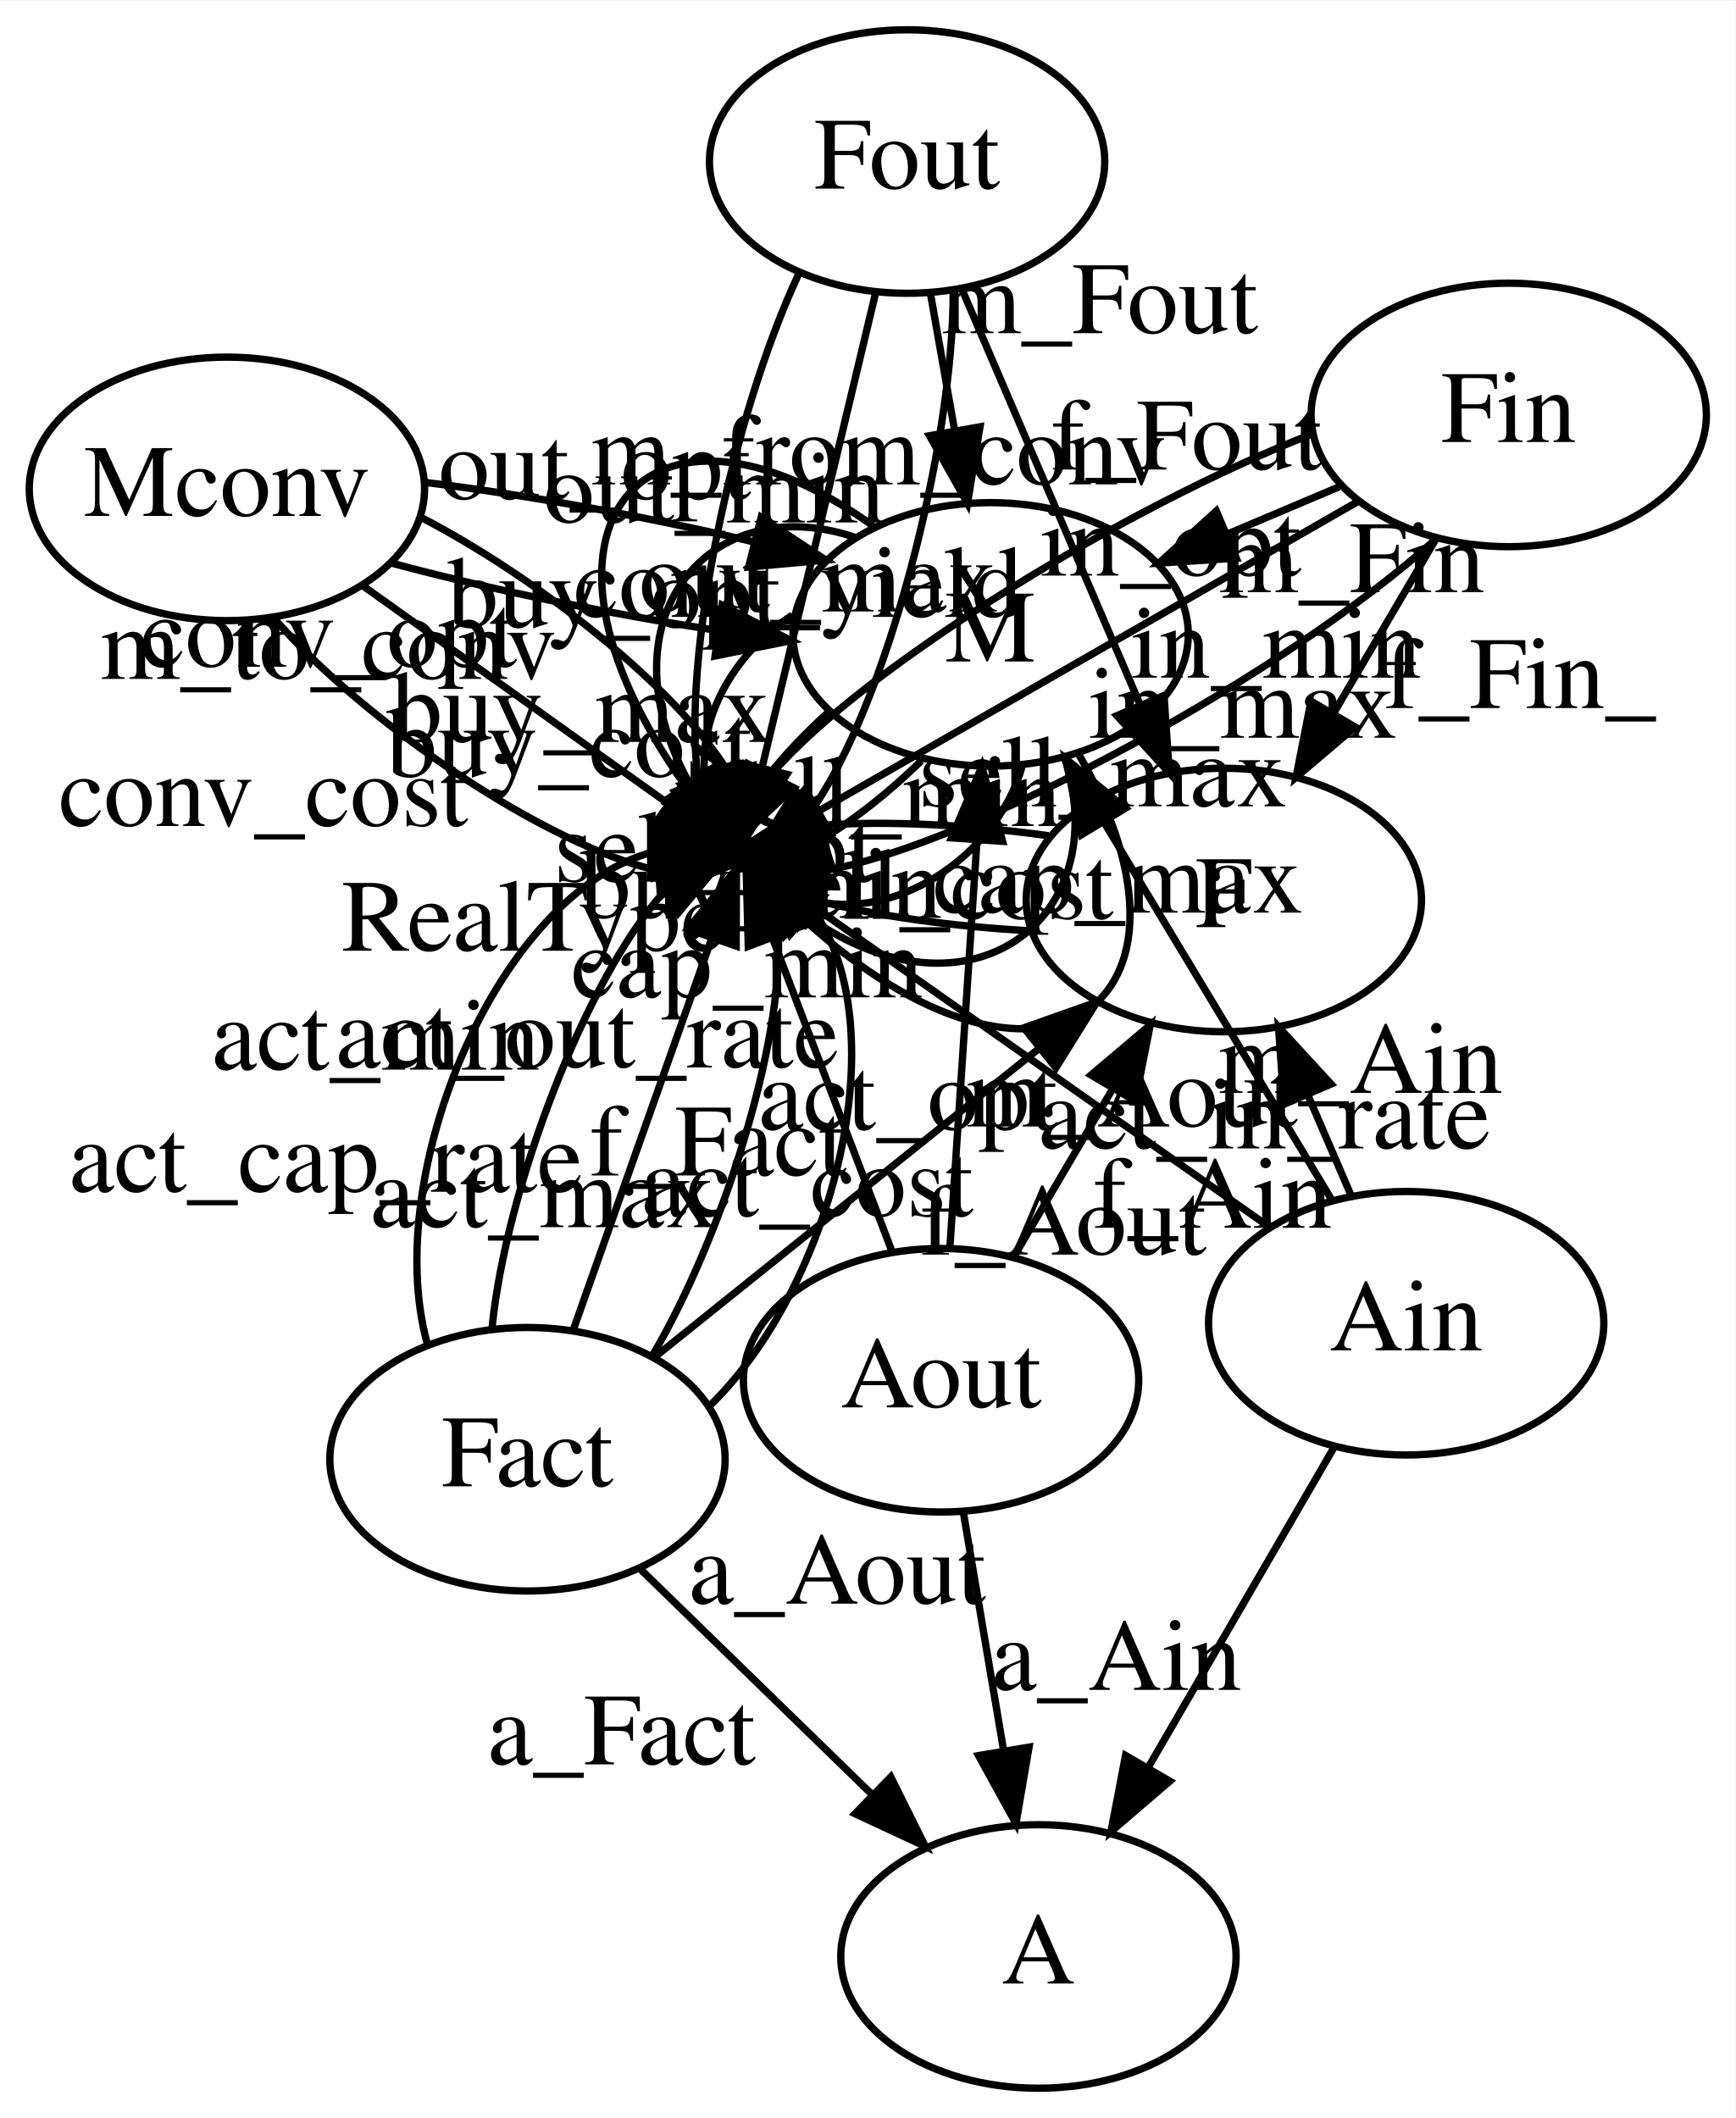
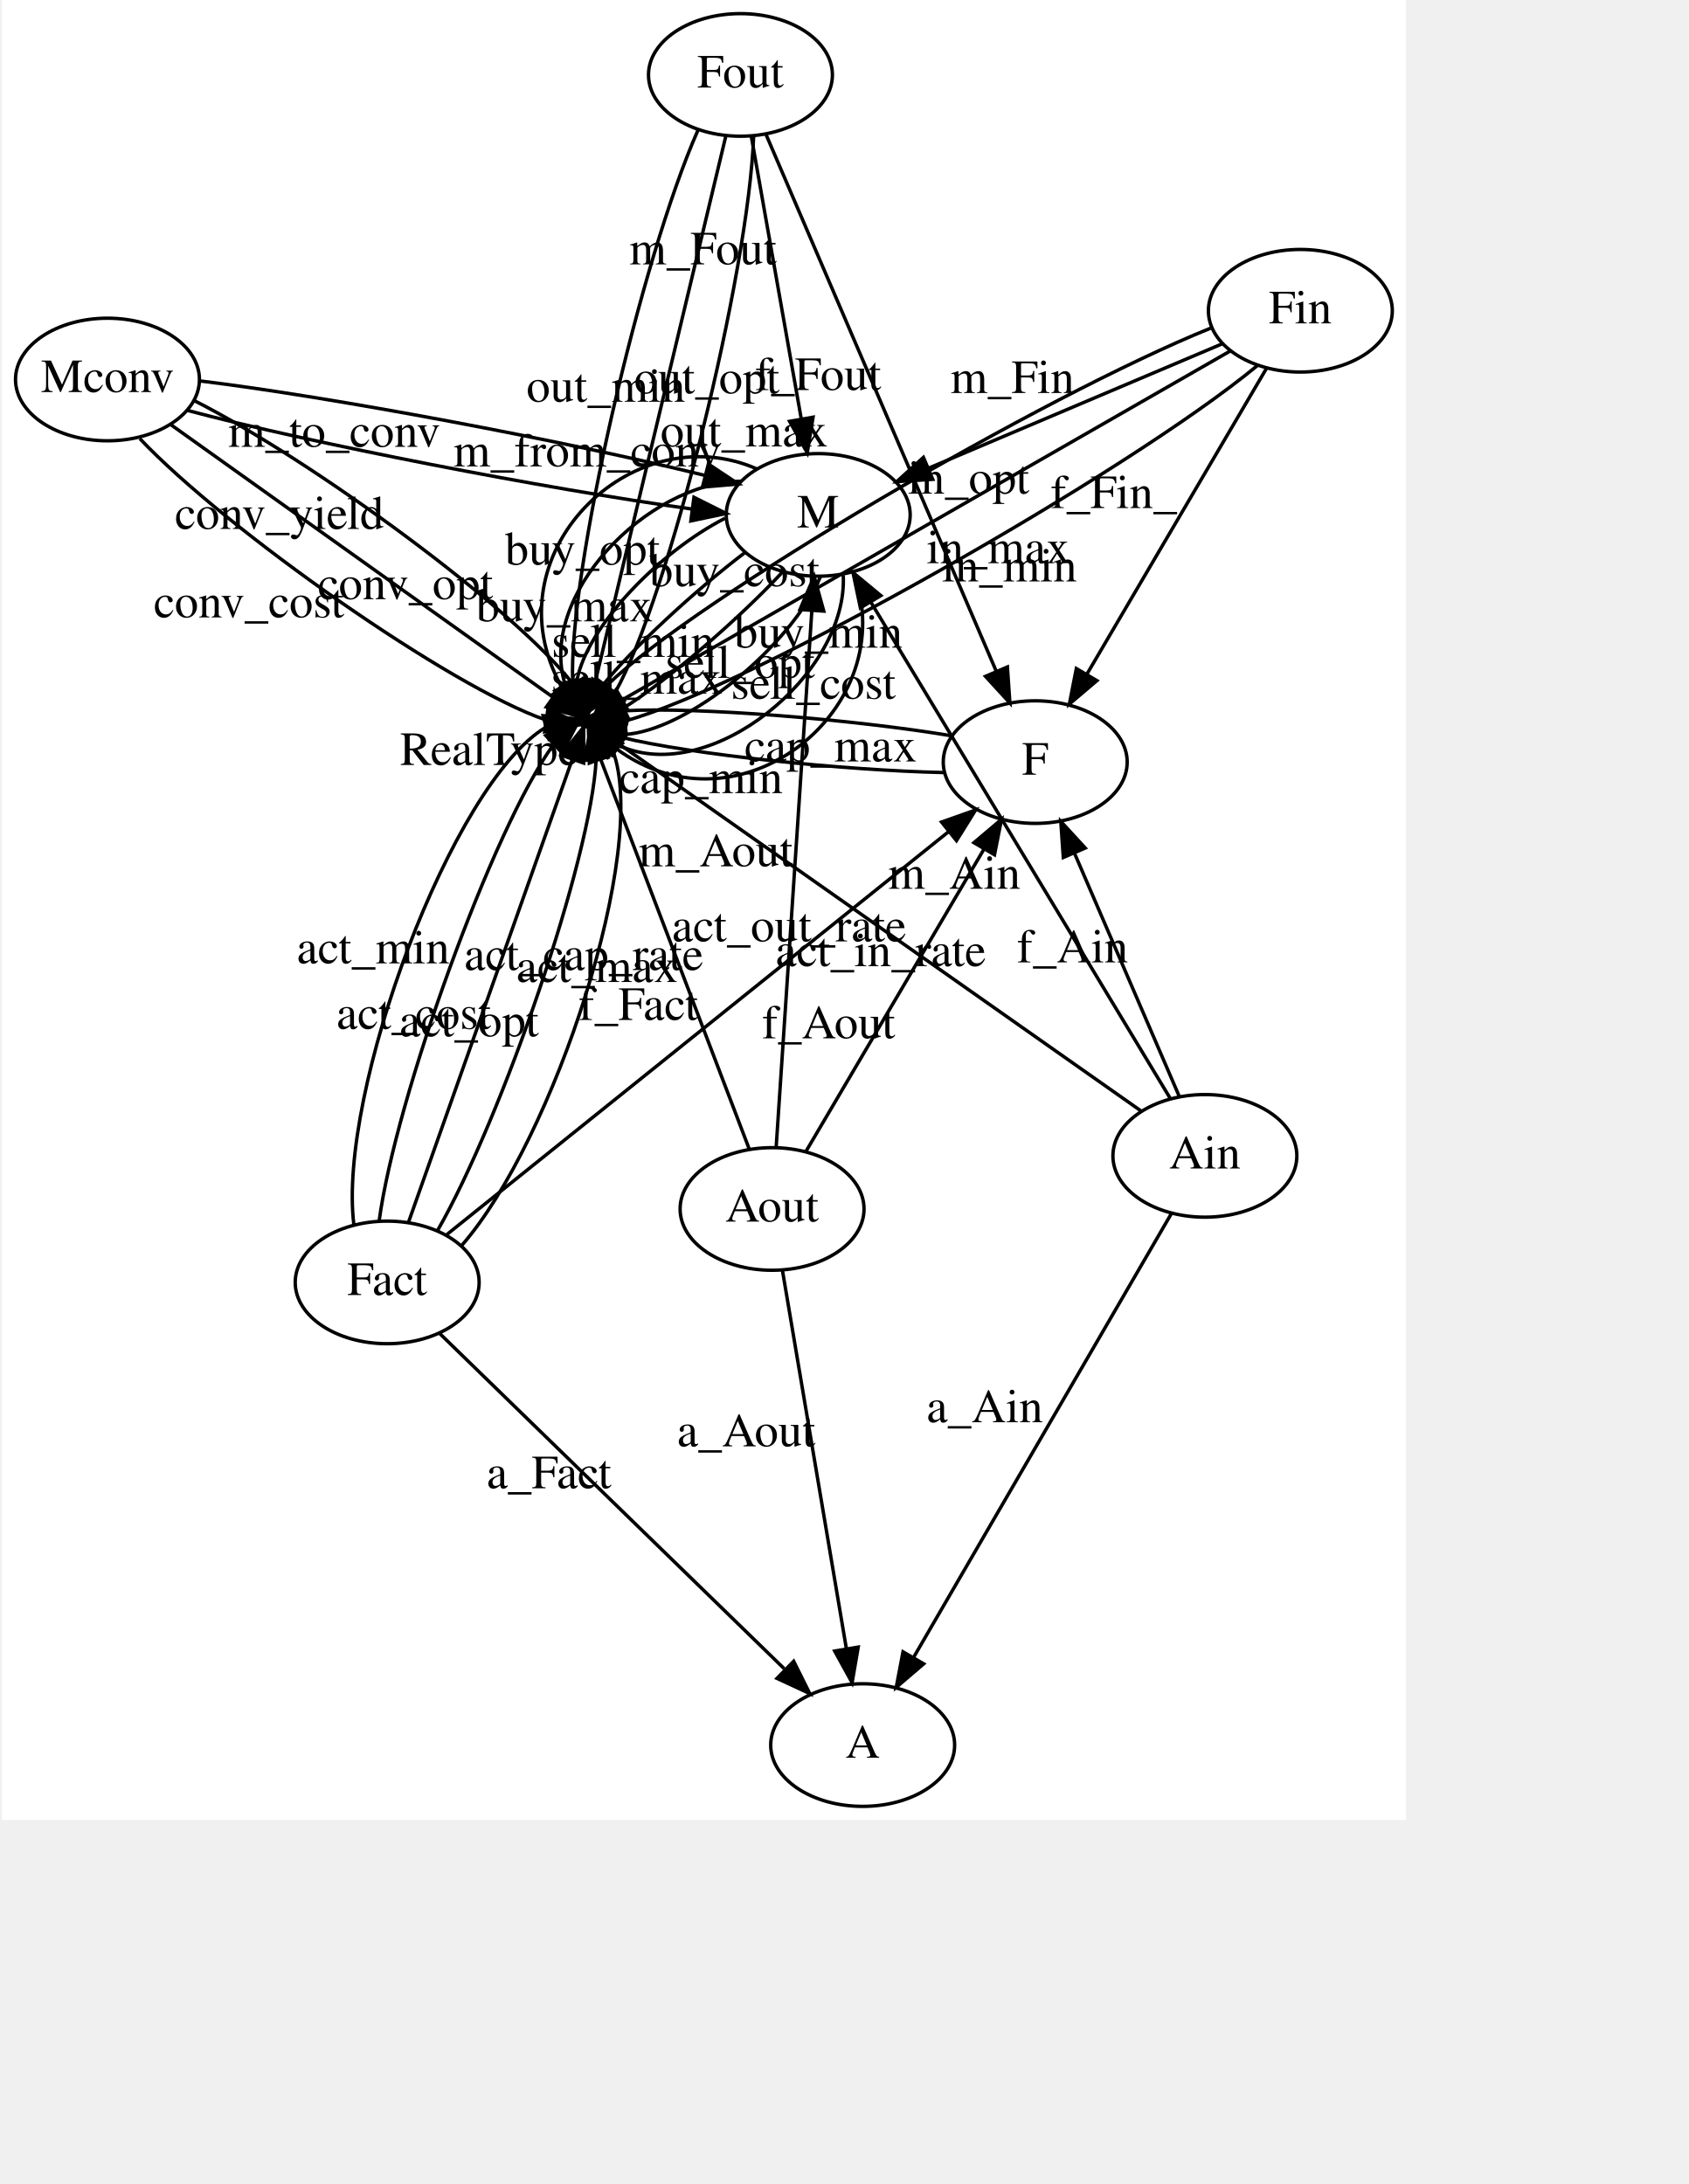
- <svg xmlns="http://www.w3.org/2000/svg" width="236pt" height="288pt" viewBox="0.00 0.00 236.11 288.00">
-   <g id="graph0" class="graph" transform="scale(0.995777 0.995777) rotate(0) translate(4 285.22)">
-     <polygon fill="white" stroke="transparent" points="-4,4 -4,-285.22 233.11,-285.22 233.11,4 -4,4" />
+ <svg xmlns="http://www.w3.org/2000/svg" width="344pt" height="445pt" viewBox="0.00 0.00 412.22 534.44">
+   <g id="graph0" class="graph" transform="scale(0.833333 0.833333) rotate(0) translate(4 530.44)">
+     <polygon fill="white" stroke="transparent" points="-4,4 -4,-530.44 408.22,-530.44 408.22,4 -4,4" />
    <g id="node1" class="node">
-       <ellipse fill="none" stroke="black" cx="131.33" cy="-198.62" rx="27" ry="18" />
-       <text text-anchor="middle" x="131.33" y="-194.92" font-family="Times,serif" font-size="14.00">M</text>
+       <ellipse fill="none" stroke="black" cx="235.67" cy="-379.24" rx="27" ry="18" />
+       <text text-anchor="middle" x="235.67" y="-375.54" font-family="Times,serif" font-size="14.00">M</text>
    </g>
    <g id="node10" class="node">
-       <ellipse fill="black" stroke="black" cx="97.24" cy="-168.4" rx="1.8" ry="1.8" />
-       <text text-anchor="middle" x="68.94" y="-155.4" font-family="Times,serif" font-size="14.00">RealType</text>
+       <ellipse fill="black" stroke="black" cx="167.47" cy="-318.81" rx="1.8" ry="1.8" />
+       <text text-anchor="middle" x="139.17" y="-305.81" font-family="Times,serif" font-size="14.00">RealType</text>
    </g>
    <g id="edge15" class="edge">
-       <path fill="none" stroke="black" d="M143.3,-182.35C163.09,-148.16 138.41,-129.91 105.63,-159.84" />
-       <polygon fill="black" stroke="black" points="103.1,-157.42 98.52,-166.97 108.06,-162.36 103.1,-157.42" />
-       <text text-anchor="middle" x="99.96" y="-159.89" font-family="Times,serif" font-size="14.00">buy_min</text>
+       <path fill="none" stroke="black" d="M246.05,-362.32C260.61,-322.73 212.81,-283.72 176.36,-310.61" />
+       <polygon fill="black" stroke="black" points="173.91,-308.11 168.78,-317.38 178.57,-313.33 173.91,-308.11" />
+       <text text-anchor="middle" x="235.7" y="-340.27" font-family="Times,serif" font-size="14.00">buy_min</text>
    </g>
    <g id="edge16" class="edge">
-       <path fill="none" stroke="black" d="M115.25,-213.46C84.54,-235.5 64.47,-213.52 89.51,-178.09" />
-       <polygon fill="black" stroke="black" points="92.57,-179.86 95.99,-169.84 87.06,-175.55 92.57,-179.86" />
-       <text text-anchor="middle" x="79.88" y="-199.57" font-family="Times,serif" font-size="14.00">buy_opt</text>
+       <path fill="none" stroke="black" d="M217.67,-392.74C180.76,-408.92 138.78,-367.39 160.25,-328.9" />
+       <polygon fill="black" stroke="black" points="163.42,-330.46 166.23,-320.25 157.67,-326.48 163.42,-330.46" />
+       <text text-anchor="middle" x="166.46" y="-364.62" font-family="Times,serif" font-size="14.00">buy_opt</text>
    </g>
    <g id="edge17" class="edge">
-       <path fill="none" stroke="black" d="M112.86,-211.86C92.99,-218.65 77.86,-200.81 90.1,-178.39" />
-       <polygon fill="black" stroke="black" points="93.12,-180.19 95.89,-169.97 87.35,-176.23 93.12,-180.19" />
-       <text text-anchor="middle" x="75.48" y="-183.93" font-family="Times,serif" font-size="14.00">buy_max</text>
+       <path fill="none" stroke="black" d="M212.94,-389.13C185.29,-388.68 153.05,-355.37 161.43,-329.25" />
+       <polygon fill="black" stroke="black" points="164.54,-330.85 166.16,-320.38 158.37,-327.56 164.54,-330.85" />
+       <text text-anchor="middle" x="161.19" y="-347.99" font-family="Times,serif" font-size="14.00">buy_max</text>
    </g>
    <g id="edge18" class="edge">
-       <path fill="none" stroke="black" d="M104.24,-201.25C96.83,-196.44 91.5,-187.99 92.26,-179.47" />
-       <polygon fill="black" stroke="black" points="95.57,-180.61 95.93,-170.02 89.05,-178.08 95.57,-180.61" />
-       <text text-anchor="middle" x="73.75" y="-179.16" font-family="Times,serif" font-size="14.00">buy_cost</text>
+       <path fill="none" stroke="black" d="M208.31,-378.25C189.16,-368.47 167.85,-346.58 164.86,-330.73" />
+       <polygon fill="black" stroke="black" points="168.37,-330.89 166.21,-320.52 161.43,-329.97 168.37,-330.89" />
+       <text text-anchor="middle" x="211.08" y="-358.29" font-family="Times,serif" font-size="14.00">buy_cost</text>
    </g>
    <g id="edge19" class="edge">
-       <path fill="none" stroke="black" d="M109.01,-187.85C106,-185.11 103.21,-182.19 101.04,-179.43" />
-       <polygon fill="black" stroke="black" points="104.1,-177.73 96.54,-170.31 97.83,-180.83 104.1,-177.73" />
-       <text text-anchor="middle" x="117.03" y="-172.44" font-family="Times,serif" font-size="14.00">sell_min</text>
+       <path fill="none" stroke="black" d="M214.13,-368.16C199.49,-357.02 181.35,-340.3 172.49,-329.32" />
+       <polygon fill="black" stroke="black" points="175.4,-327.37 167.19,-320.67 169.43,-331.03 175.4,-327.37" />
+       <text text-anchor="middle" x="181.31" y="-337.54" font-family="Times,serif" font-size="14.00">sell_min</text>
    </g>
    <g id="edge20" class="edge">
-       <path fill="none" stroke="black" d="M121.87,-181.36C117.68,-177.25 112.79,-173.34 108.41,-170.72" />
-       <polygon fill="black" stroke="black" points="109.48,-167.39 98.89,-167.51 107.25,-174.02 109.48,-167.39" />
-       <text text-anchor="middle" x="93.64" y="-164.84" font-family="Times,serif" font-size="14.00">sell_opt</text>
+       <path fill="none" stroke="black" d="M225.25,-362.54C212.6,-348.89 191.72,-330.83 178.71,-322.65" />
+       <polygon fill="black" stroke="black" points="179.98,-319.38 169.44,-318.32 177.02,-325.72 179.98,-319.38" />
+       <text text-anchor="middle" x="212.73" y="-331.39" font-family="Times,serif" font-size="14.00">sell_opt</text>
    </g>
    <g id="edge21" class="edge">
-       <path fill="none" stroke="black" d="M135.62,-180.54C132.38,-169.07 119.38,-159.66 107.68,-162.12" />
-       <polygon fill="black" stroke="black" points="105.99,-159.05 98.78,-166.82 109.26,-165.24 105.99,-159.05" />
-       <text text-anchor="middle" x="146.65" y="-175.13" font-family="Times,serif" font-size="14.00">sell_max</text>
+       <path fill="none" stroke="black" d="M236.33,-361.1C227.76,-340.97 197.31,-315.61 178.53,-314.75" />
+       <polygon fill="black" stroke="black" points="177.54,-311.4 168.86,-317.48 179.44,-318.13 177.54,-311.4" />
+       <text text-anchor="middle" x="182.43" y="-326.73" font-family="Times,serif" font-size="14.00">sell_max</text>
    </g>
    <g id="edge22" class="edge">
-       <path fill="none" stroke="black" d="M141.4,-181.87C148.58,-159.57 128.21,-144.57 106.41,-160.04" />
-       <polygon fill="black" stroke="black" points="103.9,-157.59 98.69,-166.82 108.51,-162.85 103.9,-157.59" />
-       <text text-anchor="middle" x="123.91" y="-159.76" font-family="Times,serif" font-size="14.00">sell_cost</text>
+       <path fill="none" stroke="black" d="M243.02,-361.5C244.46,-332.54 204.19,-299.52 177.44,-311.4" />
+       <polygon fill="black" stroke="black" points="175.23,-308.68 168.97,-317.23 179.2,-314.45 175.23,-308.68" />
+       <text text-anchor="middle" x="234.23" y="-325.25" font-family="Times,serif" font-size="14.00">sell_cost</text>
    </g>
    <g id="node2" class="node">
-       <ellipse fill="none" stroke="black" cx="163.19" cy="-162.33" rx="27" ry="18" />
-       <text text-anchor="middle" x="163.19" y="-158.63" font-family="Times,serif" font-size="14.00">F</text>
+       <ellipse fill="none" stroke="black" cx="299.38" cy="-306.65" rx="27" ry="18" />
+       <text text-anchor="middle" x="299.38" y="-302.95" font-family="Times,serif" font-size="14.00">F</text>
    </g>
    <g id="edge23" class="edge">
-       <path fill="none" stroke="black" d="M136.9,-158.12C126.48,-158.65 115.13,-160.2 107.25,-162.37" />
-       <polygon fill="black" stroke="black" points="105.72,-159.22 98.04,-166.52 108.6,-165.6 105.72,-159.22" />
-       <text text-anchor="middle" x="98.07" y="-149.04" font-family="Times,serif" font-size="14.00">cap_min</text>
+       <path fill="none" stroke="black" d="M272.5,-303.58C243.34,-304.2 198.25,-308.89 177.97,-313.9" />
+       <polygon fill="black" stroke="black" points="176.76,-310.62 168.52,-317.28 179.12,-317.21 176.76,-310.62" />
+       <text text-anchor="middle" x="201.24" y="-297.54" font-family="Times,serif" font-size="14.00">cap_min</text>
    </g>
    <g id="edge24" class="edge">
-       <path fill="none" stroke="black" d="M139.23,-171.11C128.64,-172.6 116.7,-173.22 108.27,-172.52" />
-       <polygon fill="black" stroke="black" points="108.96,-169.08 98.41,-170.14 107.31,-175.89 108.96,-169.08" />
-       <text text-anchor="middle" x="148.75" y="-160.61" font-family="Times,serif" font-size="14.00">cap_max</text>
+       <path fill="none" stroke="black" d="M274.76,-314.38C246.15,-319.18 200.17,-322.92 178.92,-321.72" />
+       <polygon fill="black" stroke="black" points="179.24,-318.23 168.81,-320.12 178.14,-325.14 179.24,-318.23" />
+       <text text-anchor="middle" x="239.34" y="-306.85" font-family="Times,serif" font-size="14.00">cap_max</text>
    </g>
    <g id="node3" class="node">
-       <ellipse fill="none" stroke="black" cx="137.86" cy="-18" rx="27" ry="18" />
-       <text text-anchor="middle" x="137.86" y="-14.3" font-family="Times,serif" font-size="14.00">A</text>
+       <ellipse fill="none" stroke="black" cx="248.72" cy="-18" rx="27" ry="18" />
+       <text text-anchor="middle" x="248.72" y="-14.3" font-family="Times,serif" font-size="14.00">A</text>
    </g>
    <g id="node4" class="node">
-       <ellipse fill="none" stroke="black" cx="27" cy="-218.5" rx="27" ry="18" />
-       <text text-anchor="middle" x="27" y="-214.8" font-family="Times,serif" font-size="14.00">Mconv</text>
+       <ellipse fill="none" stroke="black" cx="27" cy="-419" rx="27" ry="18" />
+       <text text-anchor="middle" x="27" y="-415.3" font-family="Times,serif" font-size="14.00">Mconv</text>
    </g>
    <g id="edge1" class="edge">
-       <path fill="none" stroke="black" d="M54.17,-219.37C67.84,-217.7 84.52,-214.66 98.86,-211.28" />
-       <polygon fill="black" stroke="black" points="99.98,-214.61 108.82,-208.77 98.27,-207.82 99.98,-214.61" />
-       <text text-anchor="middle" x="116.02" y="-219.12" font-family="Times,serif" font-size="14.00">m_from_conv</text>
+       <path fill="none" stroke="black" d="M54.3,-418.56C92.4,-413.94 161.41,-400.96 202.45,-390.82" />
+       <polygon fill="black" stroke="black" points="203.42,-394.18 212.24,-388.31 201.68,-387.4 203.42,-394.18" />
+       <text text-anchor="middle" x="167.87" y="-393.49" font-family="Times,serif" font-size="14.00">m_from_conv</text>
    </g>
    <g id="edge2" class="edge">
-       <path fill="none" stroke="black" d="M49.6,-208.33C62.6,-204.82 79.25,-201.41 94.13,-199.14" />
-       <polygon fill="black" stroke="black" points="94.65,-202.6 104.08,-197.77 93.69,-195.67 94.65,-202.6" />
-       <text text-anchor="middle" x="40.86" y="-192.54" font-family="Times,serif" font-size="14.00">m_to_conv</text>
+       <path fill="none" stroke="black" d="M50.5,-409.92C86.54,-400.3 155.78,-386.86 198.62,-380.96" />
+       <polygon fill="black" stroke="black" points="199.18,-384.41 208.65,-379.66 198.28,-377.47 199.18,-384.41" />
+       <text text-anchor="middle" x="93.56" y="-399.24" font-family="Times,serif" font-size="14.00">m_to_conv</text>
    </g>
    <g id="edge25" class="edge">
-       <path fill="none" stroke="black" d="M53.68,-214.52C69.88,-206.07 88.43,-191.23 95.43,-179.9" />
-       <polygon fill="black" stroke="black" points="98.84,-180.67 98.05,-170.1 92.08,-178.85 98.84,-180.67" />
-       <text text-anchor="middle" x="105.05" y="-201.01" font-family="Times,serif" font-size="14.00">conv_yield</text>
+       <path fill="none" stroke="black" d="M52.49,-412.79C87.33,-395.17 146.62,-351.61 163.45,-329.84" />
+       <polygon fill="black" stroke="black" points="166.68,-331.21 168.03,-320.7 160.42,-328.08 166.68,-331.21" />
+       <text text-anchor="middle" x="77.47" y="-375.12" font-family="Times,serif" font-size="14.00">conv_yield</text>
    </g>
    <g id="edge26" class="edge">
-       <path fill="none" stroke="black" d="M33.38,-200.89C45.68,-186.63 70.4,-169.92 85.6,-166.41" />
-       <polygon fill="black" stroke="black" points="85.74,-169.93 95.96,-167.12 86.22,-162.95 85.74,-169.93" />
-       <text text-anchor="middle" x="31.99" y="-172.45" font-family="Times,serif" font-size="14.00">conv_cost</text>
+       <path fill="none" stroke="black" d="M36.5,-401.64C61.77,-374.89 127.9,-328.52 155.6,-319.06" />
+       <polygon fill="black" stroke="black" points="156.34,-322.49 165.76,-317.63 155.37,-315.56 156.34,-322.49" />
+       <text text-anchor="middle" x="68.55" y="-349.15" font-family="Times,serif" font-size="14.00">conv_cost</text>
    </g>
    <g id="edge27" class="edge">
-       <path fill="none" stroke="black" d="M45.45,-205.34C58.87,-195.77 76.5,-183.19 87.34,-175.46" />
-       <polygon fill="black" stroke="black" points="89.4,-178.29 95.51,-169.63 85.34,-172.59 89.4,-178.29" />
-       <text text-anchor="middle" x="40.9" y="-194.2" font-family="Times,serif" font-size="14.00">conv_opt</text>
+       <path fill="none" stroke="black" d="M45.65,-405.7C75.93,-384.1 134.69,-342.19 157.8,-325.7" />
+       <polygon fill="black" stroke="black" points="159.89,-328.51 166,-319.85 155.83,-322.81 159.89,-328.51" />
+       <text text-anchor="middle" x="114.48" y="-354.5" font-family="Times,serif" font-size="14.00">conv_opt</text>
    </g>
    <g id="node5" class="node">
-       <ellipse fill="none" stroke="black" cx="202.11" cy="-228.6" rx="27" ry="18" />
-       <text text-anchor="middle" x="202.11" y="-224.9" font-family="Times,serif" font-size="14.00">Fin</text>
+       <ellipse fill="none" stroke="black" cx="377.22" cy="-439.19" rx="27" ry="18" />
+       <text text-anchor="middle" x="377.22" y="-435.49" font-family="Times,serif" font-size="14.00">Fin</text>
    </g>
    <g id="edge4" class="edge">
-       <path fill="none" stroke="black" d="M178.93,-218.78C174.12,-216.74 168.96,-214.56 163.88,-212.41" />
-       <polygon fill="black" stroke="black" points="164.89,-209.03 154.32,-208.36 162.16,-215.48 164.89,-209.03" />
-       <text text-anchor="middle" x="180.66" y="-204.39" font-family="Times,serif" font-size="14.00">m_Fin</text>
+       <path fill="none" stroke="black" d="M354.16,-429.43C330.82,-419.54 294.52,-404.17 268.25,-393.04" />
+       <polygon fill="black" stroke="black" points="269.29,-389.68 258.72,-389.01 266.56,-396.13 269.29,-389.68" />
+       <text text-anchor="middle" x="292.7" y="-415.03" font-family="Times,serif" font-size="14.00">m_Fin</text>
    </g>
    <g id="edge3" class="edge">
-       <path fill="none" stroke="black" d="M192.09,-211.53C187.88,-204.36 182.89,-195.87 178.26,-187.98" />
-       <polygon fill="black" stroke="black" points="181.13,-185.96 173.05,-179.1 175.09,-189.5 181.13,-185.96" />
-       <text text-anchor="middle" x="203.67" y="-188.56" font-family="Times,serif" font-size="14.00">f_Fin_</text>
+       <path fill="none" stroke="black" d="M367.36,-422.41C354.04,-399.72 330.17,-359.08 314.56,-332.49" />
+       <polygon fill="black" stroke="black" points="317.49,-330.57 309.41,-323.72 311.45,-334.12 317.49,-330.57" />
+       <text text-anchor="middle" x="322.46" y="-381.25" font-family="Times,serif" font-size="14.00">f_Fin_</text>
    </g>
    <g id="edge28" class="edge">
-       <path fill="none" stroke="black" d="M191.96,-211.47C172.08,-193.59 129.55,-170.07 108.68,-166.35" />
-       <polygon fill="black" stroke="black" points="108.3,-162.87 98.55,-167.02 108.76,-169.85 108.3,-162.87" />
-       <text text-anchor="middle" x="170.32" y="-192.71" font-family="Times,serif" font-size="14.00">in_min</text>
+       <path fill="none" stroke="black" d="M364.59,-423.08C326.6,-391.67 215.62,-328.69 179.03,-318.75" />
+       <polygon fill="black" stroke="black" points="179.26,-315.25 168.96,-317.71 178.55,-322.22 179.26,-315.25" />
+       <text text-anchor="middle" x="291.81" y="-359.71" font-family="Times,serif" font-size="14.00">in_min</text>
    </g>
    <g id="edge29" class="edge">
-       <path fill="none" stroke="black" d="M175.36,-226.04C150.01,-216.22 114.33,-194.41 101.52,-179.65" />
-       <polygon fill="black" stroke="black" points="104.43,-177.66 96.69,-170.42 98.22,-180.9 104.43,-177.66" />
-       <text text-anchor="middle" x="155.94" y="-206.65" font-family="Times,serif" font-size="14.00">in_opt</text>
+       <path fill="none" stroke="black" d="M350.85,-434.06C301.94,-414.33 200.44,-355.03 173.74,-329.29" />
+       <polygon fill="black" stroke="black" points="176.23,-326.79 167.36,-320.99 170.68,-331.05 176.23,-326.79" />
+       <text text-anchor="middle" x="279.8" y="-385.48" font-family="Times,serif" font-size="14.00">in_opt</text>
    </g>
    <g id="edge30" class="edge">
-       <path fill="none" stroke="black" d="M181.64,-216.85C159.55,-204.17 125.23,-184.47 107.95,-174.55" />
-       <polygon fill="black" stroke="black" points="109.48,-171.4 99.07,-169.46 106,-177.47 109.48,-171.4" />
-       <text text-anchor="middle" x="165.8" y="-184.5" font-family="Times,serif" font-size="14.00">in_max</text>
+       <path fill="none" stroke="black" d="M356.73,-427.43C313.02,-402.35 211.94,-344.33 178.46,-325.12" />
+       <polygon fill="black" stroke="black" points="179.83,-321.87 169.42,-319.92 176.35,-327.94 179.83,-321.87" />
+       <text text-anchor="middle" x="288.59" y="-365.07" font-family="Times,serif" font-size="14.00">in_max</text>
    </g>
    <g id="node6" class="node">
-       <ellipse fill="none" stroke="black" cx="119.92" cy="-263.22" rx="27" ry="18" />
-       <text text-anchor="middle" x="119.92" y="-259.52" font-family="Times,serif" font-size="14.00">Fout</text>
+       <ellipse fill="none" stroke="black" cx="212.84" cy="-508.44" rx="27" ry="18" />
+       <text text-anchor="middle" x="212.84" y="-504.74" font-family="Times,serif" font-size="14.00">Fout</text>
    </g>
    <g id="edge6" class="edge">
-       <path fill="none" stroke="black" d="M123.1,-245.23C124.11,-239.49 125.26,-232.99 126.37,-226.71" />
-       <polygon fill="black" stroke="black" points="129.88,-226.98 128.17,-216.52 122.98,-225.76 129.88,-226.98" />
-       <text text-anchor="middle" x="146.23" y="-239.77" font-family="Times,serif" font-size="14.00">m_Fout</text>
+       <path fill="none" stroke="black" d="M216.01,-490.48C219.81,-469 226.21,-432.8 230.67,-407.55" />
+       <polygon fill="black" stroke="black" points="234.15,-407.93 232.45,-397.47 227.26,-406.71 234.15,-407.93" />
+       <text text-anchor="middle" x="201.84" y="-452.81" font-family="Times,serif" font-size="14.00">m_Fout</text>
    </g>
    <g id="edge5" class="edge">
-       <path fill="none" stroke="black" d="M127.46,-245.65C134.16,-230.02 144.06,-206.94 151.74,-189.04" />
-       <polygon fill="black" stroke="black" points="155.02,-190.27 155.74,-179.7 148.58,-187.51 155.02,-190.27" />
-       <text text-anchor="middle" x="158.1" y="-221.14" font-family="Times,serif" font-size="14.00">f_Fout</text>
+       <path fill="none" stroke="black" d="M220.37,-490.89C235.56,-455.47 269.96,-375.26 287.94,-333.33" />
+       <polygon fill="black" stroke="black" points="291.21,-334.59 291.94,-324.02 284.78,-331.83 291.21,-334.59" />
+       <text text-anchor="middle" x="235.66" y="-415.91" font-family="Times,serif" font-size="14.00">f_Fout</text>
    </g>
    <g id="edge31" class="edge">
-       <path fill="none" stroke="black" d="M126.22,-245.61C126.24,-224.08 117.04,-188.92 106.9,-174.62" />
-       <polygon fill="black" stroke="black" points="109.07,-171.87 99.09,-168.32 104.68,-177.32 109.07,-171.87" />
-       <text text-anchor="middle" x="93.56" y="-213.91" font-family="Times,serif" font-size="14.00">out_min</text>
+       <path fill="none" stroke="black" d="M216.71,-490.42C215.23,-450.34 191.96,-355.36 175.95,-326.92" />
+       <polygon fill="black" stroke="black" points="178.65,-324.69 169.61,-319.16 173.22,-329.12 178.65,-324.69" />
+       <text text-anchor="middle" x="173.33" y="-412.47" font-family="Times,serif" font-size="14.00">out_min</text>
    </g>
    <g id="edge32" class="edge">
-       <path fill="none" stroke="black" d="M105.13,-247.9C96.02,-228.42 89.07,-195.46 91.38,-178.7" />
-       <polygon fill="black" stroke="black" points="94.68,-179.89 95.35,-169.31 88.23,-177.16 94.68,-179.89" />
-       <text text-anchor="middle" x="77.25" y="-217.1" font-family="Times,serif" font-size="14.00">out_opt</text>
+       <path fill="none" stroke="black" d="M200.36,-492.2C183.68,-454.53 162.27,-362.22 163.58,-330.03" />
+       <polygon fill="black" stroke="black" points="167.05,-330.58 165.75,-320.06 160.2,-329.09 167.05,-330.58" />
+       <text text-anchor="middle" x="202.97" y="-414.92" font-family="Times,serif" font-size="14.00">out_opt</text>
    </g>
    <g id="edge33" class="edge">
-       <path fill="none" stroke="black" d="M115.65,-245.39C111.12,-226.42 104.06,-196.95 100.13,-180.52" />
-       <polygon fill="black" stroke="black" points="103.49,-179.5 97.76,-170.58 96.68,-181.12 103.49,-179.5" />
-       <text text-anchor="middle" x="107.89" y="-201.75" font-family="Times,serif" font-size="14.00">out_max</text>
+       <path fill="none" stroke="black" d="M208.57,-490.6C199.38,-452.2 177.95,-362.59 170.27,-330.5" />
+       <polygon fill="black" stroke="black" points="173.63,-329.5 167.9,-320.58 166.82,-331.12 173.63,-329.5" />
+       <text text-anchor="middle" x="213.92" y="-399.35" font-family="Times,serif" font-size="14.00">out_max</text>
    </g>
    <g id="node7" class="node">
-       <ellipse fill="none" stroke="black" cx="68.06" cy="-85.93" rx="27" ry="18" />
-       <text text-anchor="middle" x="68.06" y="-82.23" font-family="Times,serif" font-size="14.00">Fact</text>
+       <ellipse fill="none" stroke="black" cx="109.12" cy="-153.86" rx="27" ry="18" />
+       <text text-anchor="middle" x="109.12" y="-150.16" font-family="Times,serif" font-size="14.00">Fact</text>
    </g>
    <g id="edge7" class="edge">
-       <path fill="none" stroke="black" d="M85.51,-99.94C100.13,-111.68 121.19,-128.59 137.7,-141.85" />
-       <polygon fill="black" stroke="black" points="135.87,-144.87 145.85,-148.4 140.25,-139.41 135.87,-144.87" />
-       <text text-anchor="middle" x="94.1" y="-124.7" font-family="Times,serif" font-size="14.00">f_Fact</text>
+       <path fill="none" stroke="black" d="M126.68,-167.96C160.52,-195.13 234.88,-254.85 274.07,-286.32" />
+       <polygon fill="black" stroke="black" points="271.88,-289.05 281.87,-292.58 276.26,-283.59 271.88,-289.05" />
+       <text text-anchor="middle" x="182.87" y="-230.94" font-family="Times,serif" font-size="14.00">f_Fact</text>
    </g>
    <g id="edge8" class="edge">
-       <path fill="none" stroke="black" d="M83.55,-70.85C92.86,-61.79 104.87,-50.11 115.23,-40.03" />
-       <polygon fill="black" stroke="black" points="117.69,-42.52 122.41,-33.03 112.81,-37.5 117.69,-42.52" />
-       <text text-anchor="middle" x="80.89" y="-44.24" font-family="Times,serif" font-size="14.00">a_Fact</text>
+       <path fill="none" stroke="black" d="M124.6,-138.8C149.12,-114.93 197.08,-68.26 225.67,-40.44" />
+       <polygon fill="black" stroke="black" points="228.46,-42.61 233.18,-33.13 223.57,-37.59 228.46,-42.61" />
+       <text text-anchor="middle" x="156.63" y="-93.42" font-family="Times,serif" font-size="14.00">a_Fact</text>
    </g>
    <g id="edge34" class="edge">
-       <path fill="none" stroke="black" d="M54.35,-101.79C48.02,-124.84 64.06,-163.38 85.3,-168.92" />
-       <polygon fill="black" stroke="black" points="85.35,-172.42 95.37,-168.97 85.38,-165.42 85.35,-172.42" />
-       <text text-anchor="middle" x="47.32" y="-139.16" font-family="Times,serif" font-size="14.00">act_min</text>
+       <path fill="none" stroke="black" d="M99.36,-170.66C94.41,-209.42 128.13,-300.42 155.67,-316.86" />
+       <polygon fill="black" stroke="black" points="154.9,-320.28 165.45,-319.31 156.6,-313.49 154.9,-320.28" />
+       <text text-anchor="middle" x="105.01" y="-247.56" font-family="Times,serif" font-size="14.00">act_min</text>
    </g>
    <g id="edge35" class="edge">
-       <path fill="none" stroke="black" d="M93,-93.27C109.67,-109.48 118.78,-144.59 107.04,-161.03" />
-       <polygon fill="black" stroke="black" points="104.42,-158.66 98.93,-167.72 108.87,-164.06 104.42,-158.66" />
-       <text text-anchor="middle" x="120.02" y="-130.95" font-family="Times,serif" font-size="14.00">act_opt</text>
+       <path fill="none" stroke="black" d="M130.93,-164.62C158.12,-195.65 186.1,-281.31 175.38,-310" />
+       <polygon fill="black" stroke="black" points="172.58,-307.89 169.29,-317.97 178.14,-312.14 172.58,-307.89" />
+       <text text-anchor="middle" x="133.16" y="-226.11" font-family="Times,serif" font-size="14.00">act_opt</text>
    </g>
    <g id="edge36" class="edge">
-       <path fill="none" stroke="black" d="M85.1,-100.04C94.75,-116.41 103.02,-142.78 102.32,-157.64" />
-       <polygon fill="black" stroke="black" points="98.98,-156.6 99.2,-167.19 105.63,-158.77 98.98,-156.6" />
-       <text text-anchor="middle" x="70.21" y="-117.64" font-family="Times,serif" font-size="14.00">act_max</text>
+       <path fill="none" stroke="black" d="M123.95,-169.18C142.85,-202.08 169.02,-278.28 170.47,-307.38" />
+       <polygon fill="black" stroke="black" points="166.97,-307.11 169.06,-317.5 173.91,-308.08 166.97,-307.11" />
+       <text text-anchor="middle" x="170.71" y="-242.08" font-family="Times,serif" font-size="14.00">act_max</text>
    </g>
    <g id="edge37" class="edge">
-       <path fill="none" stroke="black" d="M74.39,-103.82C80.08,-119.91 88.27,-143.06 93.14,-156.83" />
-       <polygon fill="black" stroke="black" points="89.97,-158.36 96.61,-166.62 96.57,-156.03 89.97,-158.36" />
-       <text text-anchor="middle" x="106.27" y="-119.13" font-family="Times,serif" font-size="14.00">act_cost</text>
+       <path fill="none" stroke="black" d="M115.37,-171.51C127.4,-205.53 153.49,-279.29 163.48,-307.51" />
+       <polygon fill="black" stroke="black" points="160.19,-308.71 166.82,-316.97 166.79,-306.37 160.19,-308.71" />
+       <text text-anchor="middle" x="116.92" y="-228.31" font-family="Times,serif" font-size="14.00">act_cost</text>
    </g>
    <g id="edge38" class="edge">
-       <path fill="none" stroke="black" d="M63.21,-103.81C65.09,-122.94 76.13,-151.84 86.79,-163.53" />
-       <polygon fill="black" stroke="black" points="85.06,-166.58 95.44,-168.72 88.66,-160.58 85.06,-166.58" />
-       <text text-anchor="middle" x="40.5" y="-122.47" font-family="Times,serif" font-size="14.00">act_cap_rate</text>
+       <path fill="none" stroke="black" d="M106.75,-171.82C111.55,-207.93 140.23,-287.43 157.92,-311.75" />
+       <polygon fill="black" stroke="black" points="155.68,-314.46 165.36,-318.77 160.48,-309.36 155.68,-314.46" />
+       <text text-anchor="middle" x="166.84" y="-245.59" font-family="Times,serif" font-size="14.00">act_cap_rate</text>
    </g>
    <g id="node8" class="node">
-       <ellipse fill="none" stroke="black" cx="188.1" cy="-104.51" rx="27" ry="18" />
-       <text text-anchor="middle" x="188.1" y="-100.81" font-family="Times,serif" font-size="14.00">Ain</text>
+       <ellipse fill="none" stroke="black" cx="349.19" cy="-191.02" rx="27" ry="18" />
+       <text text-anchor="middle" x="349.19" y="-187.32" font-family="Times,serif" font-size="14.00">Ain</text>
    </g>
    <g id="edge10" class="edge">
-       <path fill="none" stroke="black" d="M177.95,-121.34C169.28,-135.7 156.69,-156.58 146.78,-173.02" />
-       <polygon fill="black" stroke="black" points="143.75,-171.26 141.59,-181.63 149.75,-174.87 143.75,-171.26" />
-       <text text-anchor="middle" x="181.86" y="-135.98" font-family="Times,serif" font-size="14.00">m_Ain</text>
+       <path fill="none" stroke="black" d="M339.12,-207.73C319.22,-240.71 274.78,-314.4 251.14,-353.59" />
+       <polygon fill="black" stroke="black" points="248.05,-351.94 245.88,-362.31 254.05,-355.55 248.05,-351.94" />
+       <text text-anchor="middle" x="275.63" y="-269.46" font-family="Times,serif" font-size="14.00">m_Ain</text>
    </g>
    <g id="edge9" class="edge">
-       <path fill="none" stroke="black" d="M180.62,-121.86C178.75,-126.2 176.7,-130.96 174.68,-135.65" />
-       <polygon fill="black" stroke="black" points="171.4,-134.42 170.66,-144.99 177.83,-137.19 171.4,-134.42" />
-       <text text-anchor="middle" x="161.65" y="-117.55" font-family="Times,serif" font-size="14.00">f_Ain</text>
+       <path fill="none" stroke="black" d="M341.73,-208.34C333.59,-227.24 320.45,-257.75 310.96,-279.77" />
+       <polygon fill="black" stroke="black" points="307.63,-278.65 306.89,-289.22 314.06,-281.42 307.63,-278.65" />
+       <text text-anchor="middle" x="310.35" y="-247.85" font-family="Times,serif" font-size="14.00">f_Ain</text>
    </g>
    <g id="edge11" class="edge">
-       <path fill="none" stroke="black" d="M178.17,-87.42C170.95,-74.98 161.04,-57.91 152.85,-43.81" />
-       <polygon fill="black" stroke="black" points="155.81,-41.95 147.77,-35.06 149.76,-45.46 155.81,-41.95" />
-       <text text-anchor="middle" x="148.51" y="-54.42" font-family="Times,serif" font-size="14.00">a_Ain</text>
+       <path fill="none" stroke="black" d="M339.38,-174.12C321.74,-143.75 284.61,-79.8 263.75,-43.89" />
+       <polygon fill="black" stroke="black" points="266.63,-41.86 258.58,-34.97 260.57,-45.38 266.63,-41.86" />
+       <text text-anchor="middle" x="284.56" y="-112.8" font-family="Times,serif" font-size="14.00">a_Ain</text>
    </g>
    <g id="edge39" class="edge">
-       <path fill="none" stroke="black" d="M169.27,-117.75C150.38,-131.03 122.02,-150.98 107.15,-161.43" />
-       <polygon fill="black" stroke="black" points="104.95,-158.7 98.78,-167.32 108.98,-164.43 104.95,-158.7" />
-       <text text-anchor="middle" x="168.71" y="-128.39" font-family="Times,serif" font-size="14.00">act_in_rate</text>
+       <path fill="none" stroke="black" d="M330.43,-204.22C292.32,-231.01 207,-291.01 177.63,-311.66" />
+       <polygon fill="black" stroke="black" points="175.3,-309.02 169.14,-317.64 179.33,-314.75 175.3,-309.02" />
+       <text text-anchor="middle" x="254.03" y="-246.74" font-family="Times,serif" font-size="14.00">act_in_rate</text>
    </g>
    <g id="node9" class="node">
-       <ellipse fill="none" stroke="black" cx="124.56" cy="-96.72" rx="27" ry="18" />
-       <text text-anchor="middle" x="124.56" y="-93.02" font-family="Times,serif" font-size="14.00">Aout</text>
+       <ellipse fill="none" stroke="black" cx="222.12" cy="-175.43" rx="27" ry="18" />
+       <text text-anchor="middle" x="222.12" y="-171.73" font-family="Times,serif" font-size="14.00">Aout</text>
    </g>
    <g id="edge13" class="edge">
-       <path fill="none" stroke="black" d="M125.77,-114.94C126.79,-130.3 128.27,-152.54 129.45,-170.23" />
-       <polygon fill="black" stroke="black" points="125.98,-170.82 130.13,-180.56 132.96,-170.35 125.98,-170.82" />
-       <text text-anchor="middle" x="150.61" y="-131.39" font-family="Times,serif" font-size="14.00">m_Aout</text>
+       <path fill="none" stroke="black" d="M223.32,-193.52C225.69,-229.1 230.96,-308.42 233.79,-350.97" />
+       <polygon fill="black" stroke="black" points="230.31,-351.45 234.47,-361.2 237.3,-350.99 230.31,-351.45" />
+       <text text-anchor="middle" x="205.56" y="-276.05" font-family="Times,serif" font-size="14.00">m_Aout</text>
    </g>
    <g id="edge12" class="edge">
-       <path fill="none" stroke="black" d="M134.51,-113.61C138.62,-120.6 143.48,-128.86 148.02,-136.57" />
-       <polygon fill="black" stroke="black" points="145.05,-138.42 153.14,-145.26 151.08,-134.87 145.05,-138.42" />
-       <text text-anchor="middle" x="141.27" y="-113.89" font-family="Times,serif" font-size="14.00">f_Aout</text>
+       <path fill="none" stroke="black" d="M232.06,-192.32C245.33,-214.86 268.95,-254.97 284.39,-281.19" />
+       <polygon fill="black" stroke="black" points="281.39,-282.99 289.48,-289.83 287.42,-279.44 281.39,-282.99" />
+       <text text-anchor="middle" x="238.73" y="-225.55" font-family="Times,serif" font-size="14.00">f_Aout</text>
    </g>
    <g id="edge14" class="edge">
-       <path fill="none" stroke="black" d="M127.64,-78.46C129.26,-68.92 131.26,-57.04 133.07,-46.34" />
-       <polygon fill="black" stroke="black" points="136.58,-46.6 134.79,-36.16 129.68,-45.44 136.58,-46.6" />
-       <text text-anchor="middle" x="110.36" y="-66.2" font-family="Times,serif" font-size="14.00">a_Aout</text>
+       <path fill="none" stroke="black" d="M225.17,-157.37C229.76,-130.24 238.47,-78.69 243.91,-46.46" />
+       <polygon fill="black" stroke="black" points="247.41,-46.78 245.62,-36.33 240.51,-45.61 247.41,-46.78" />
+       <text text-anchor="middle" x="214.54" y="-105.72" font-family="Times,serif" font-size="14.00">a_Aout</text>
    </g>
    <g id="edge40" class="edge">
-       <path fill="none" stroke="black" d="M117.81,-114.44C112.75,-127.69 105.99,-145.43 101.62,-156.89" />
-       <polygon fill="black" stroke="black" points="98.22,-155.99 97.93,-166.58 104.76,-158.49 98.22,-155.99" />
-       <text text-anchor="middle" x="76.21" y="-139.46" font-family="Times,serif" font-size="14.00">act_out_rate</text>
+       <path fill="none" stroke="black" d="M215.42,-193.01C204.06,-222.81 181.33,-282.44 171.82,-307.4" />
+       <polygon fill="black" stroke="black" points="168.47,-306.36 168.18,-316.95 175.01,-308.86 168.47,-306.36" />
+       <text text-anchor="middle" x="227.12" y="-254.01" font-family="Times,serif" font-size="14.00">act_out_rate</text>
    </g>
  </g>
</svg>
